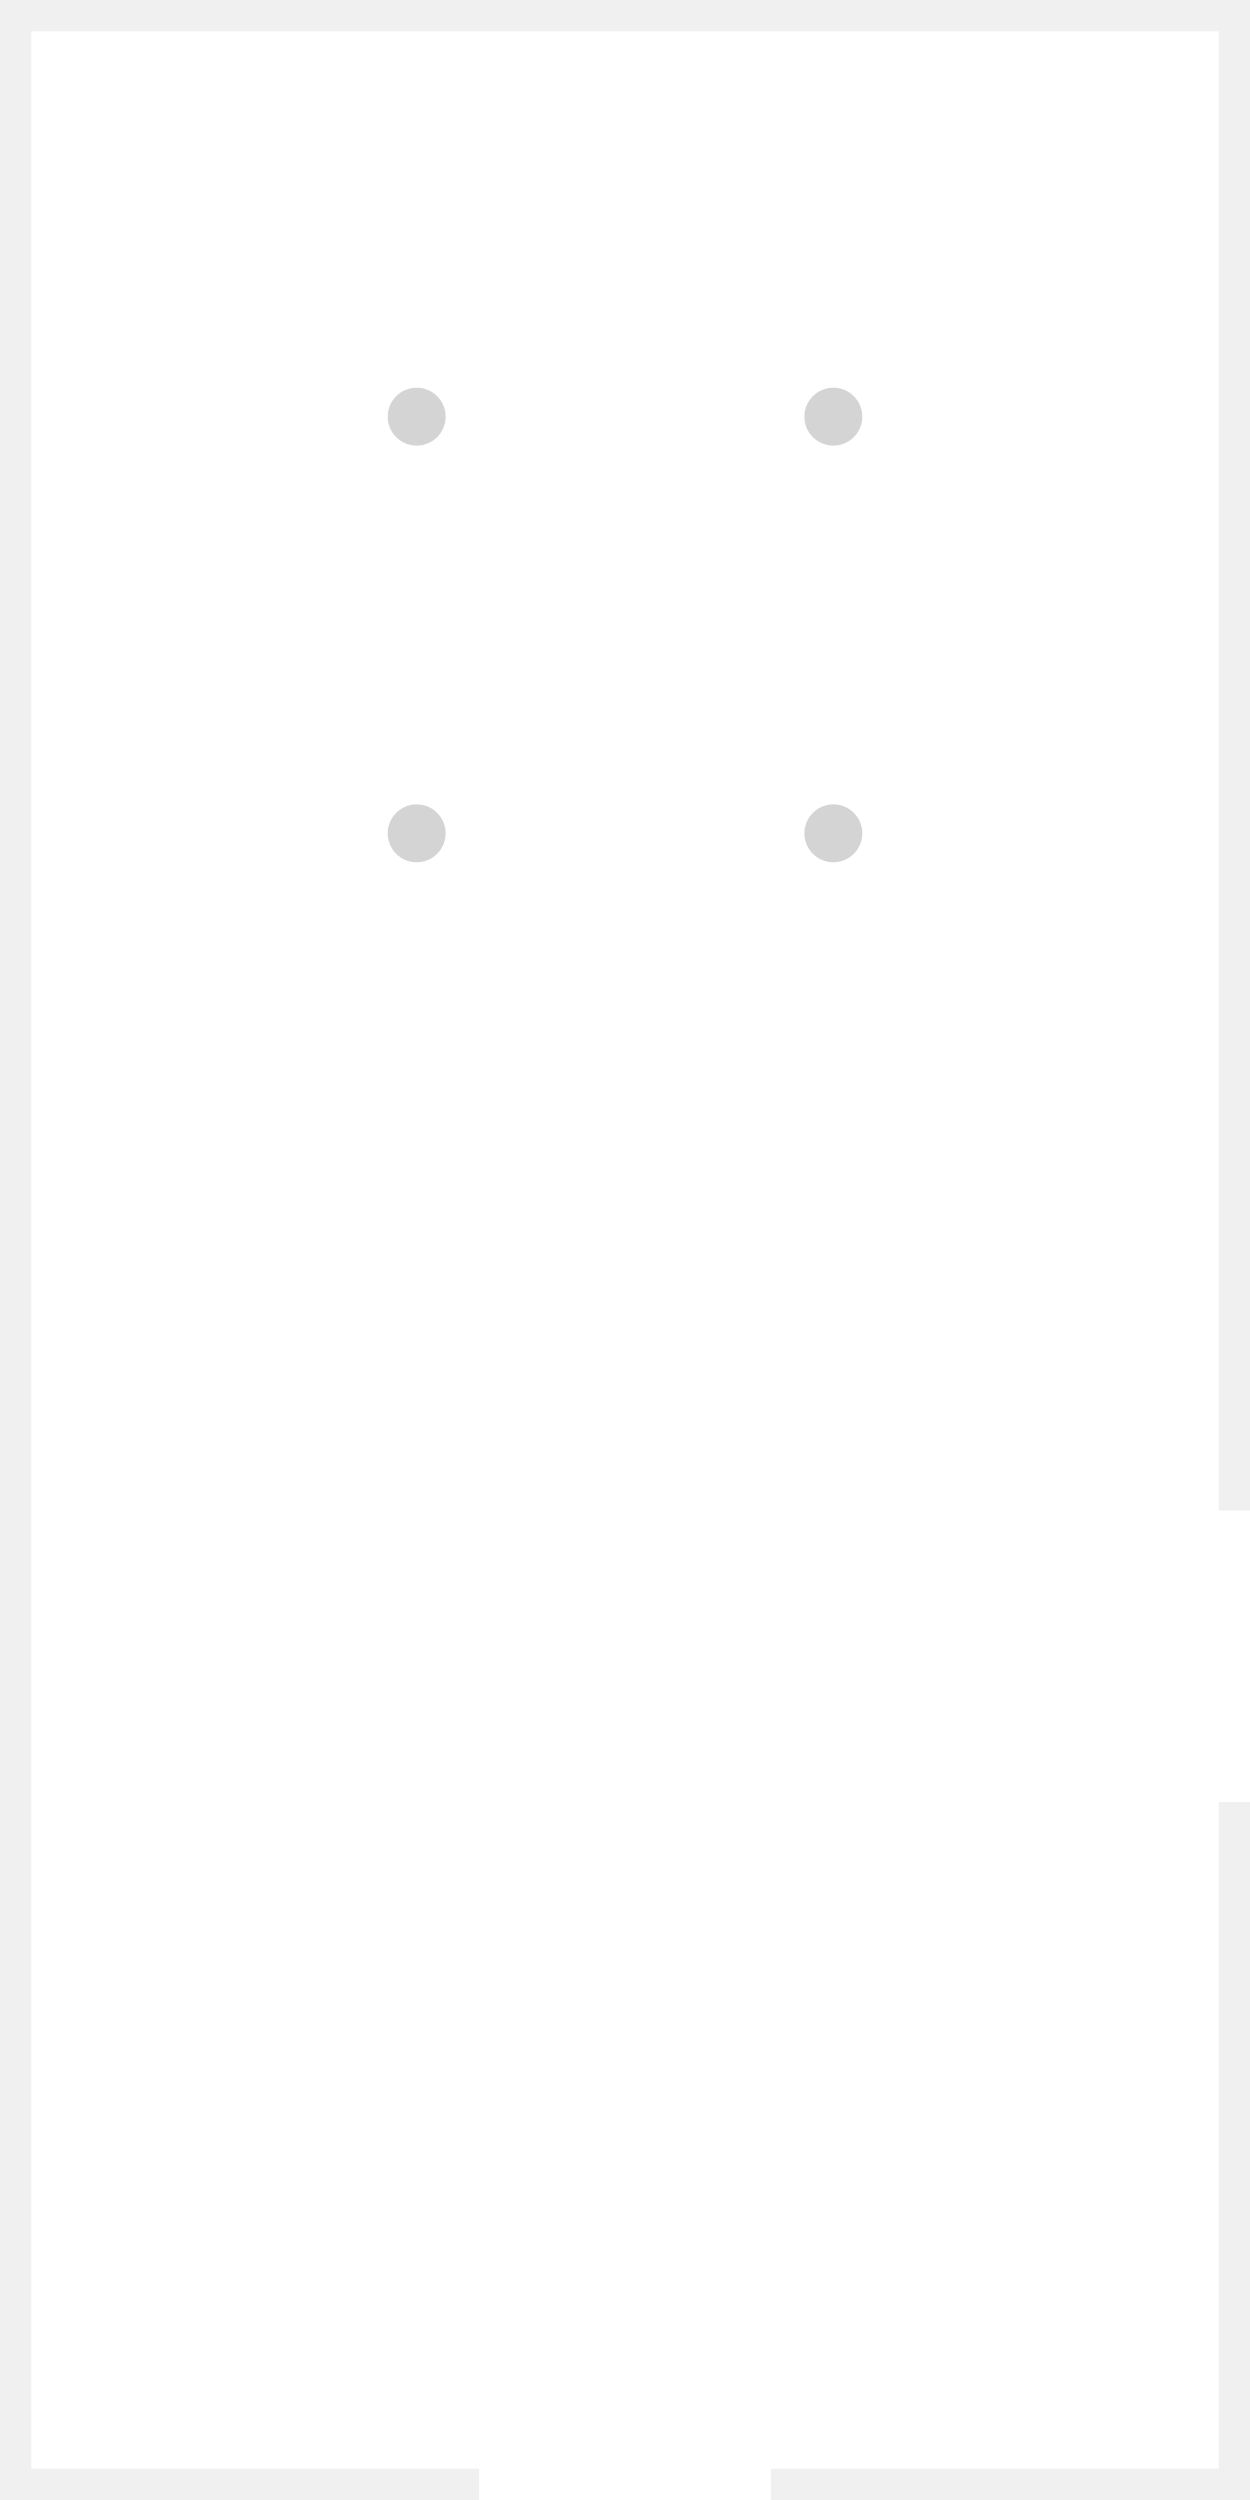
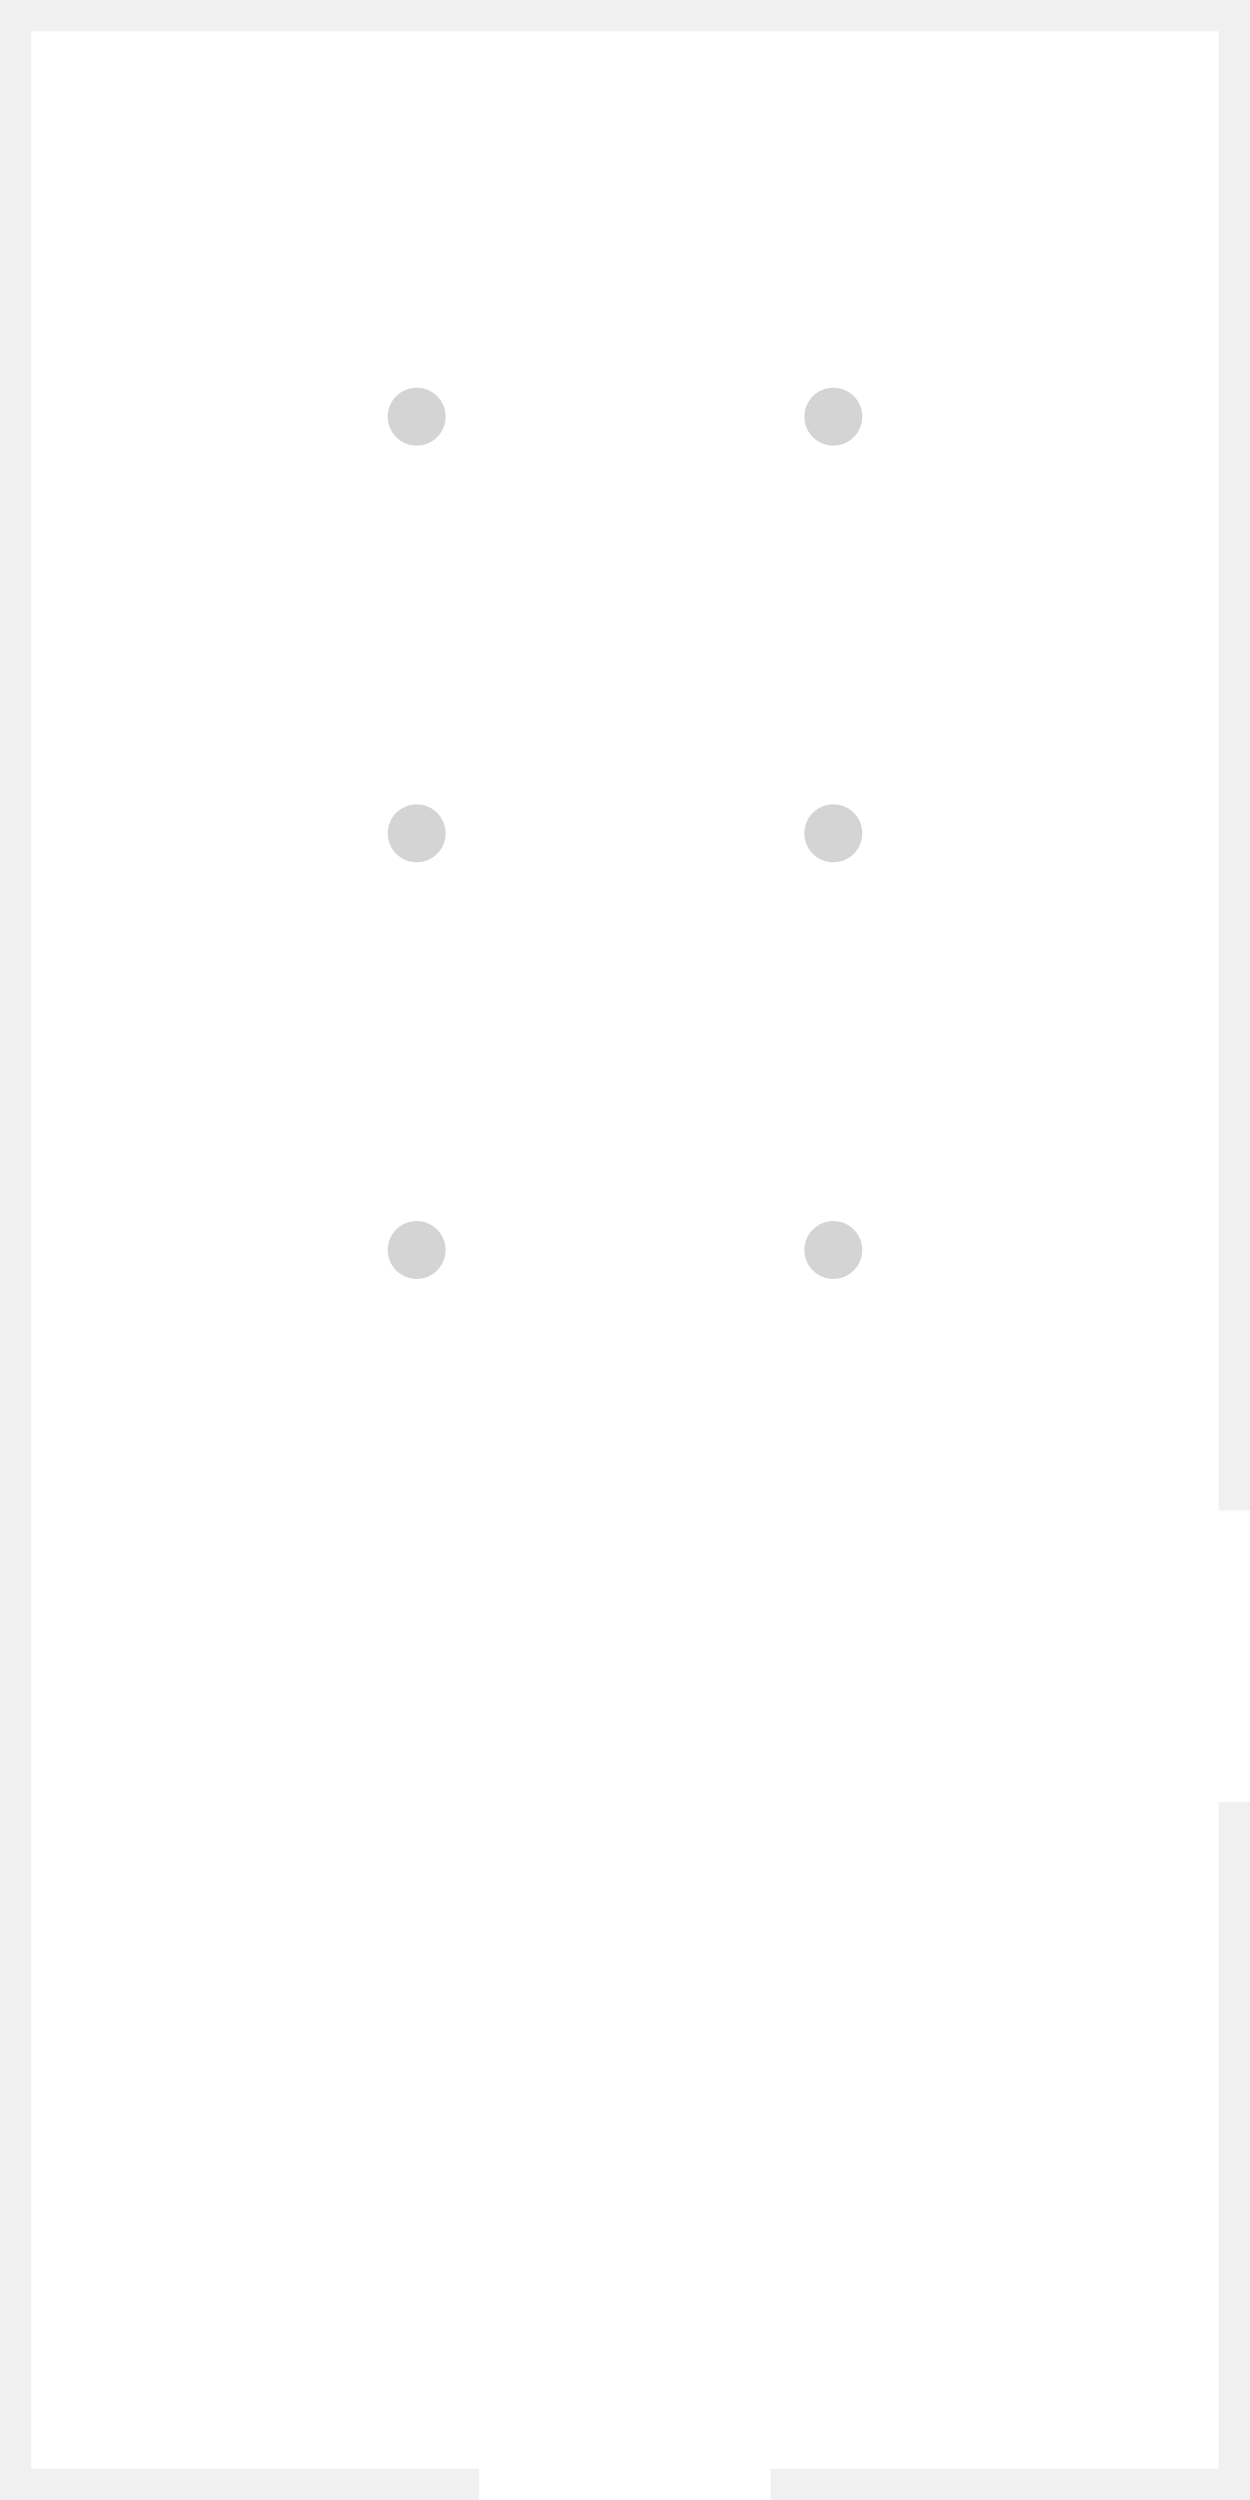
<svg xmlns="http://www.w3.org/2000/svg" viewBox="-6 -12 12 24" fill="#fff">
  <path d="M -5.7 -11.7 H 5.7 V 2.5 H 6 V 5.3 H 5.7 V 11.7 H 1.4 V 12 H -1.4 V 11.7 H -5.7 Z" />
  <g fill="#d4d4d4">
    <circle cx="-2" cy="-8" r="0.278" />
    <circle cx="2" cy="-8" r="0.278" />
    <circle cx="2" cy="-4" r="0.278" />
    <circle cx="-2" cy="-4" r="0.278" />
+     <circle cx="2" cy="0" r="0.278" />
+     <circle cx="-2" cy="0" r="0.278" />
  </g>
</svg>
